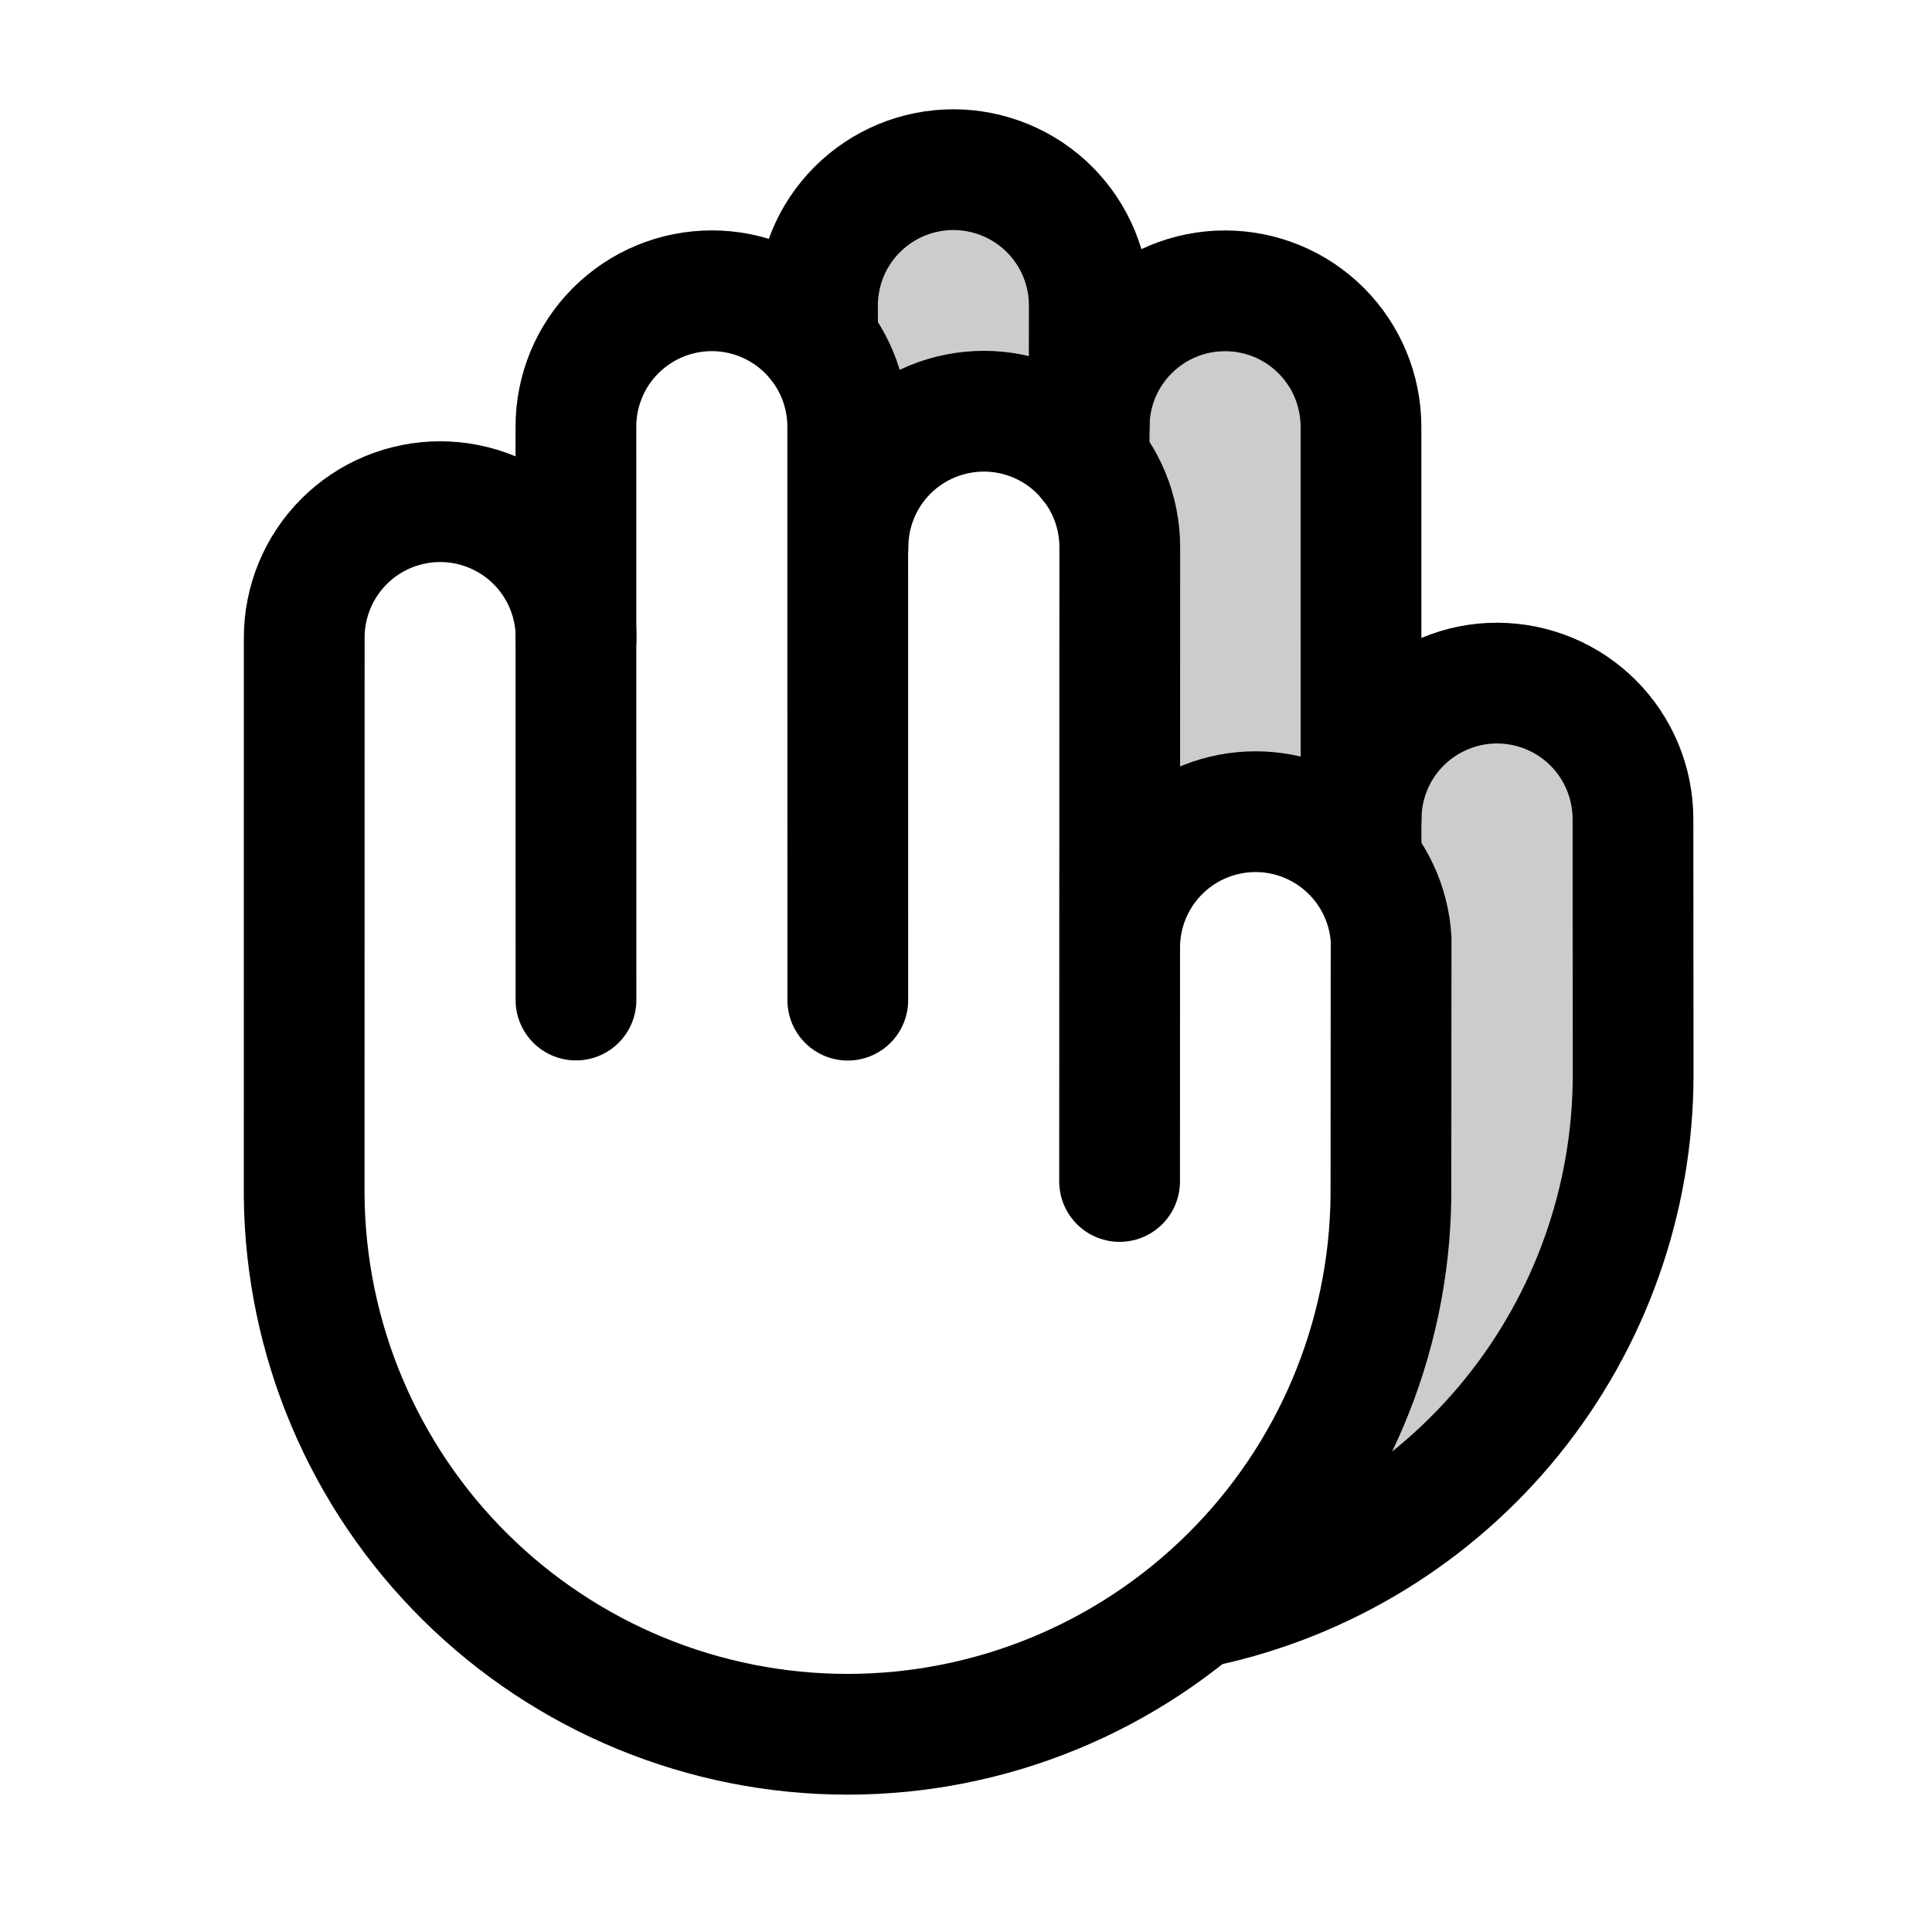
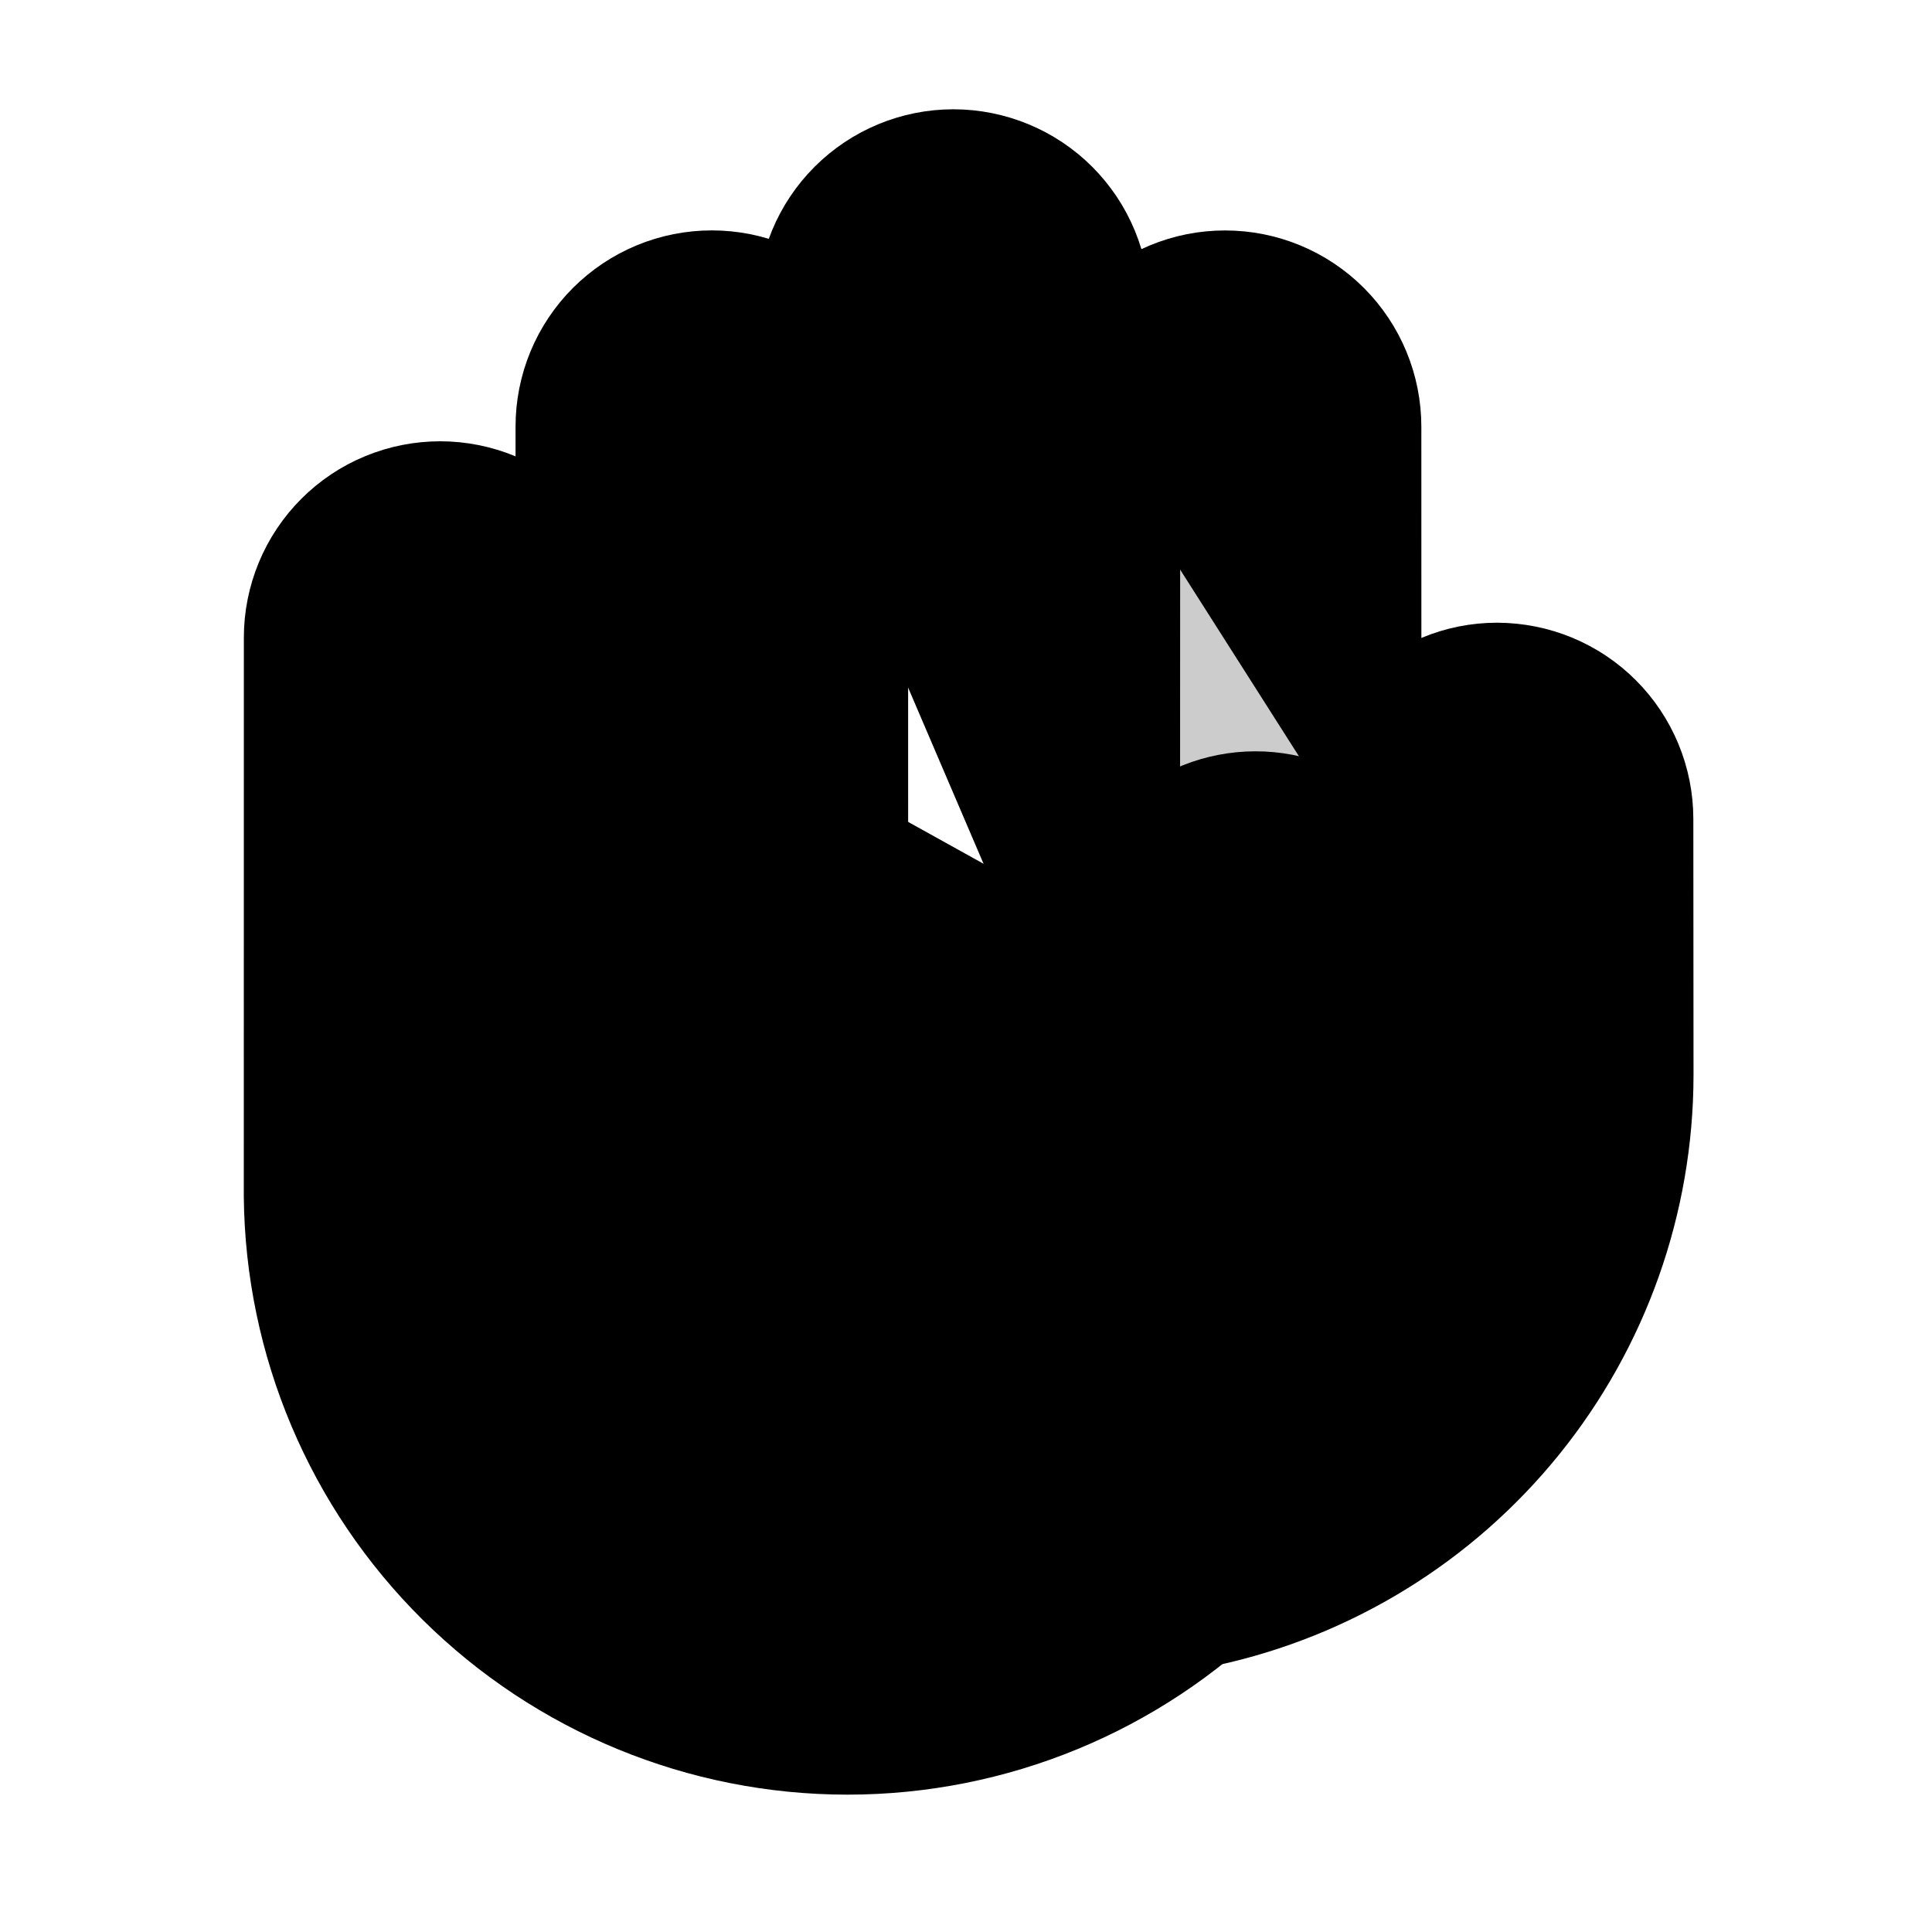
- <svg xmlns="http://www.w3.org/2000/svg" width="32" height="32" viewBox="0 0 32 32" fill="none">
+ <svg xmlns="http://www.w3.org/2000/svg" width="32" height="32" viewBox="0 0 32 32">
  <path opacity="0.2" d="M14.045 9.062L14.041 7.068C14.046 6.553 13.87 6.053 13.543 5.655V5.655L13.54 5.061C13.54 4.464 13.777 3.891 14.2 3.469C14.622 3.047 15.195 2.81 15.792 2.81C16.389 2.811 16.962 3.048 17.384 3.47C17.806 3.893 18.043 4.465 18.042 5.062L18.039 7.644C17.745 7.284 17.348 7.024 16.901 6.899C16.454 6.774 15.979 6.79 15.542 6.945C15.104 7.1 14.726 7.387 14.458 7.766C14.19 8.145 14.045 8.598 14.045 9.062" fill="#000" />
  <path opacity="0.2" d="M22.543 14.142C22.25 13.782 21.853 13.522 21.406 13.396C20.959 13.271 20.484 13.287 20.046 13.443C19.609 13.598 19.23 13.885 18.962 14.264C18.694 14.643 18.55 15.095 18.549 15.56L18.547 9.063C18.547 8.546 18.367 8.044 18.039 7.644V7.644L18.04 7.067C18.04 6.771 18.098 6.479 18.211 6.206C18.325 5.933 18.491 5.684 18.7 5.475C18.909 5.266 19.157 5.101 19.43 4.988C19.703 4.875 19.996 4.816 20.292 4.817C20.587 4.817 20.88 4.875 21.153 4.988C21.426 5.101 21.674 5.267 21.883 5.476C22.092 5.686 22.258 5.934 22.371 6.207C22.484 6.48 22.542 6.773 22.542 7.069L22.543 14.142V14.142Z" fill="#000" />
  <path opacity="0.2" d="M22.544 13.565C22.544 13.269 22.603 12.977 22.716 12.704C22.829 12.43 22.995 12.182 23.204 11.973C23.413 11.764 23.662 11.598 23.935 11.486C24.208 11.372 24.501 11.314 24.796 11.314C25.092 11.315 25.385 11.373 25.658 11.486C25.931 11.599 26.179 11.765 26.388 11.974C26.597 12.183 26.763 12.432 26.876 12.705C26.989 12.978 27.047 13.271 27.047 13.566L27.05 17.811C27.047 19.87 26.339 21.865 25.045 23.465C23.751 25.065 21.948 26.174 19.936 26.608C20.913 25.766 21.696 24.722 22.231 23.549C22.766 22.376 23.041 21.101 23.038 19.811L23.041 15.555C23.039 15.041 22.864 14.543 22.543 14.142V14.142L22.544 13.565Z" fill="#000" />
  <path d="M9.542 10.561C9.542 10.265 9.484 9.973 9.371 9.7C9.258 9.426 9.092 9.178 8.883 8.969C8.674 8.76 8.426 8.594 8.153 8.481C7.88 8.368 7.587 8.309 7.291 8.309C6.996 8.309 6.703 8.367 6.43 8.48C6.156 8.593 5.908 8.759 5.699 8.968C5.49 9.177 5.324 9.425 5.211 9.698C5.098 9.971 5.039 10.264 5.039 10.56L5.038 19.811C5.061 22.183 6.019 24.45 7.705 26.119C9.39 27.788 11.666 28.725 14.038 28.725C16.41 28.725 18.686 27.788 20.371 26.119C22.057 24.45 23.015 22.183 23.038 19.811L23.041 15.555C23.006 14.983 22.753 14.446 22.335 14.054C21.918 13.662 21.366 13.443 20.793 13.444C20.22 13.445 19.669 13.664 19.252 14.057C18.835 14.45 18.584 14.988 18.549 15.56" stroke="#000" stroke-width="2" stroke-linecap="round" stroke-linejoin="round" />
  <path d="M14.042 16.566L14.041 7.068C14.041 6.772 13.983 6.479 13.87 6.206C13.757 5.933 13.591 5.685 13.382 5.476C13.173 5.267 12.925 5.101 12.652 4.988C12.379 4.874 12.086 4.816 11.791 4.816C11.495 4.816 11.202 4.874 10.929 4.987C10.656 5.1 10.408 5.266 10.198 5.475C9.989 5.684 9.823 5.932 9.71 6.205C9.597 6.478 9.539 6.771 9.539 7.066L9.54 16.564" stroke="#000" stroke-width="2" stroke-linecap="round" stroke-linejoin="round" />
  <path d="M18.544 19.569L18.547 9.063C18.547 8.466 18.31 7.893 17.888 7.471C17.466 7.049 16.894 6.811 16.297 6.811C15.7 6.811 15.127 7.048 14.704 7.47C14.282 7.892 14.045 8.465 14.045 9.062" stroke="#000" stroke-width="2" stroke-linecap="round" stroke-linejoin="round" />
  <path d="M18.039 7.644L18.042 5.062C18.043 4.465 17.806 3.893 17.384 3.47C16.962 3.048 16.389 2.811 15.792 2.81C15.195 2.81 14.622 3.047 14.2 3.469C13.777 3.891 13.54 4.464 13.54 5.061L13.543 5.655" stroke="#000" stroke-width="2" stroke-linecap="round" stroke-linejoin="round" />
  <path d="M19.936 26.608C21.948 26.174 23.751 25.065 25.045 23.465C26.339 21.865 27.047 19.87 27.05 17.811L27.047 13.566C27.047 13.271 26.989 12.978 26.876 12.705C26.763 12.432 26.597 12.183 26.388 11.974C26.179 11.765 25.931 11.599 25.658 11.486C25.385 11.373 25.092 11.315 24.796 11.314C24.501 11.314 24.208 11.372 23.935 11.486C23.662 11.598 23.413 11.764 23.204 11.973C22.995 12.182 22.829 12.43 22.716 12.704C22.603 12.977 22.544 13.269 22.544 13.565" stroke="#000" stroke-width="2" stroke-linecap="round" stroke-linejoin="round" />
  <path d="M22.543 14.142L22.542 7.069C22.542 6.471 22.305 5.899 21.883 5.476C21.461 5.054 20.889 4.817 20.292 4.817C19.695 4.816 19.122 5.053 18.7 5.475C18.277 5.897 18.04 6.47 18.04 7.067" stroke="#000" stroke-width="2" stroke-linecap="round" stroke-linejoin="round" />
</svg>
